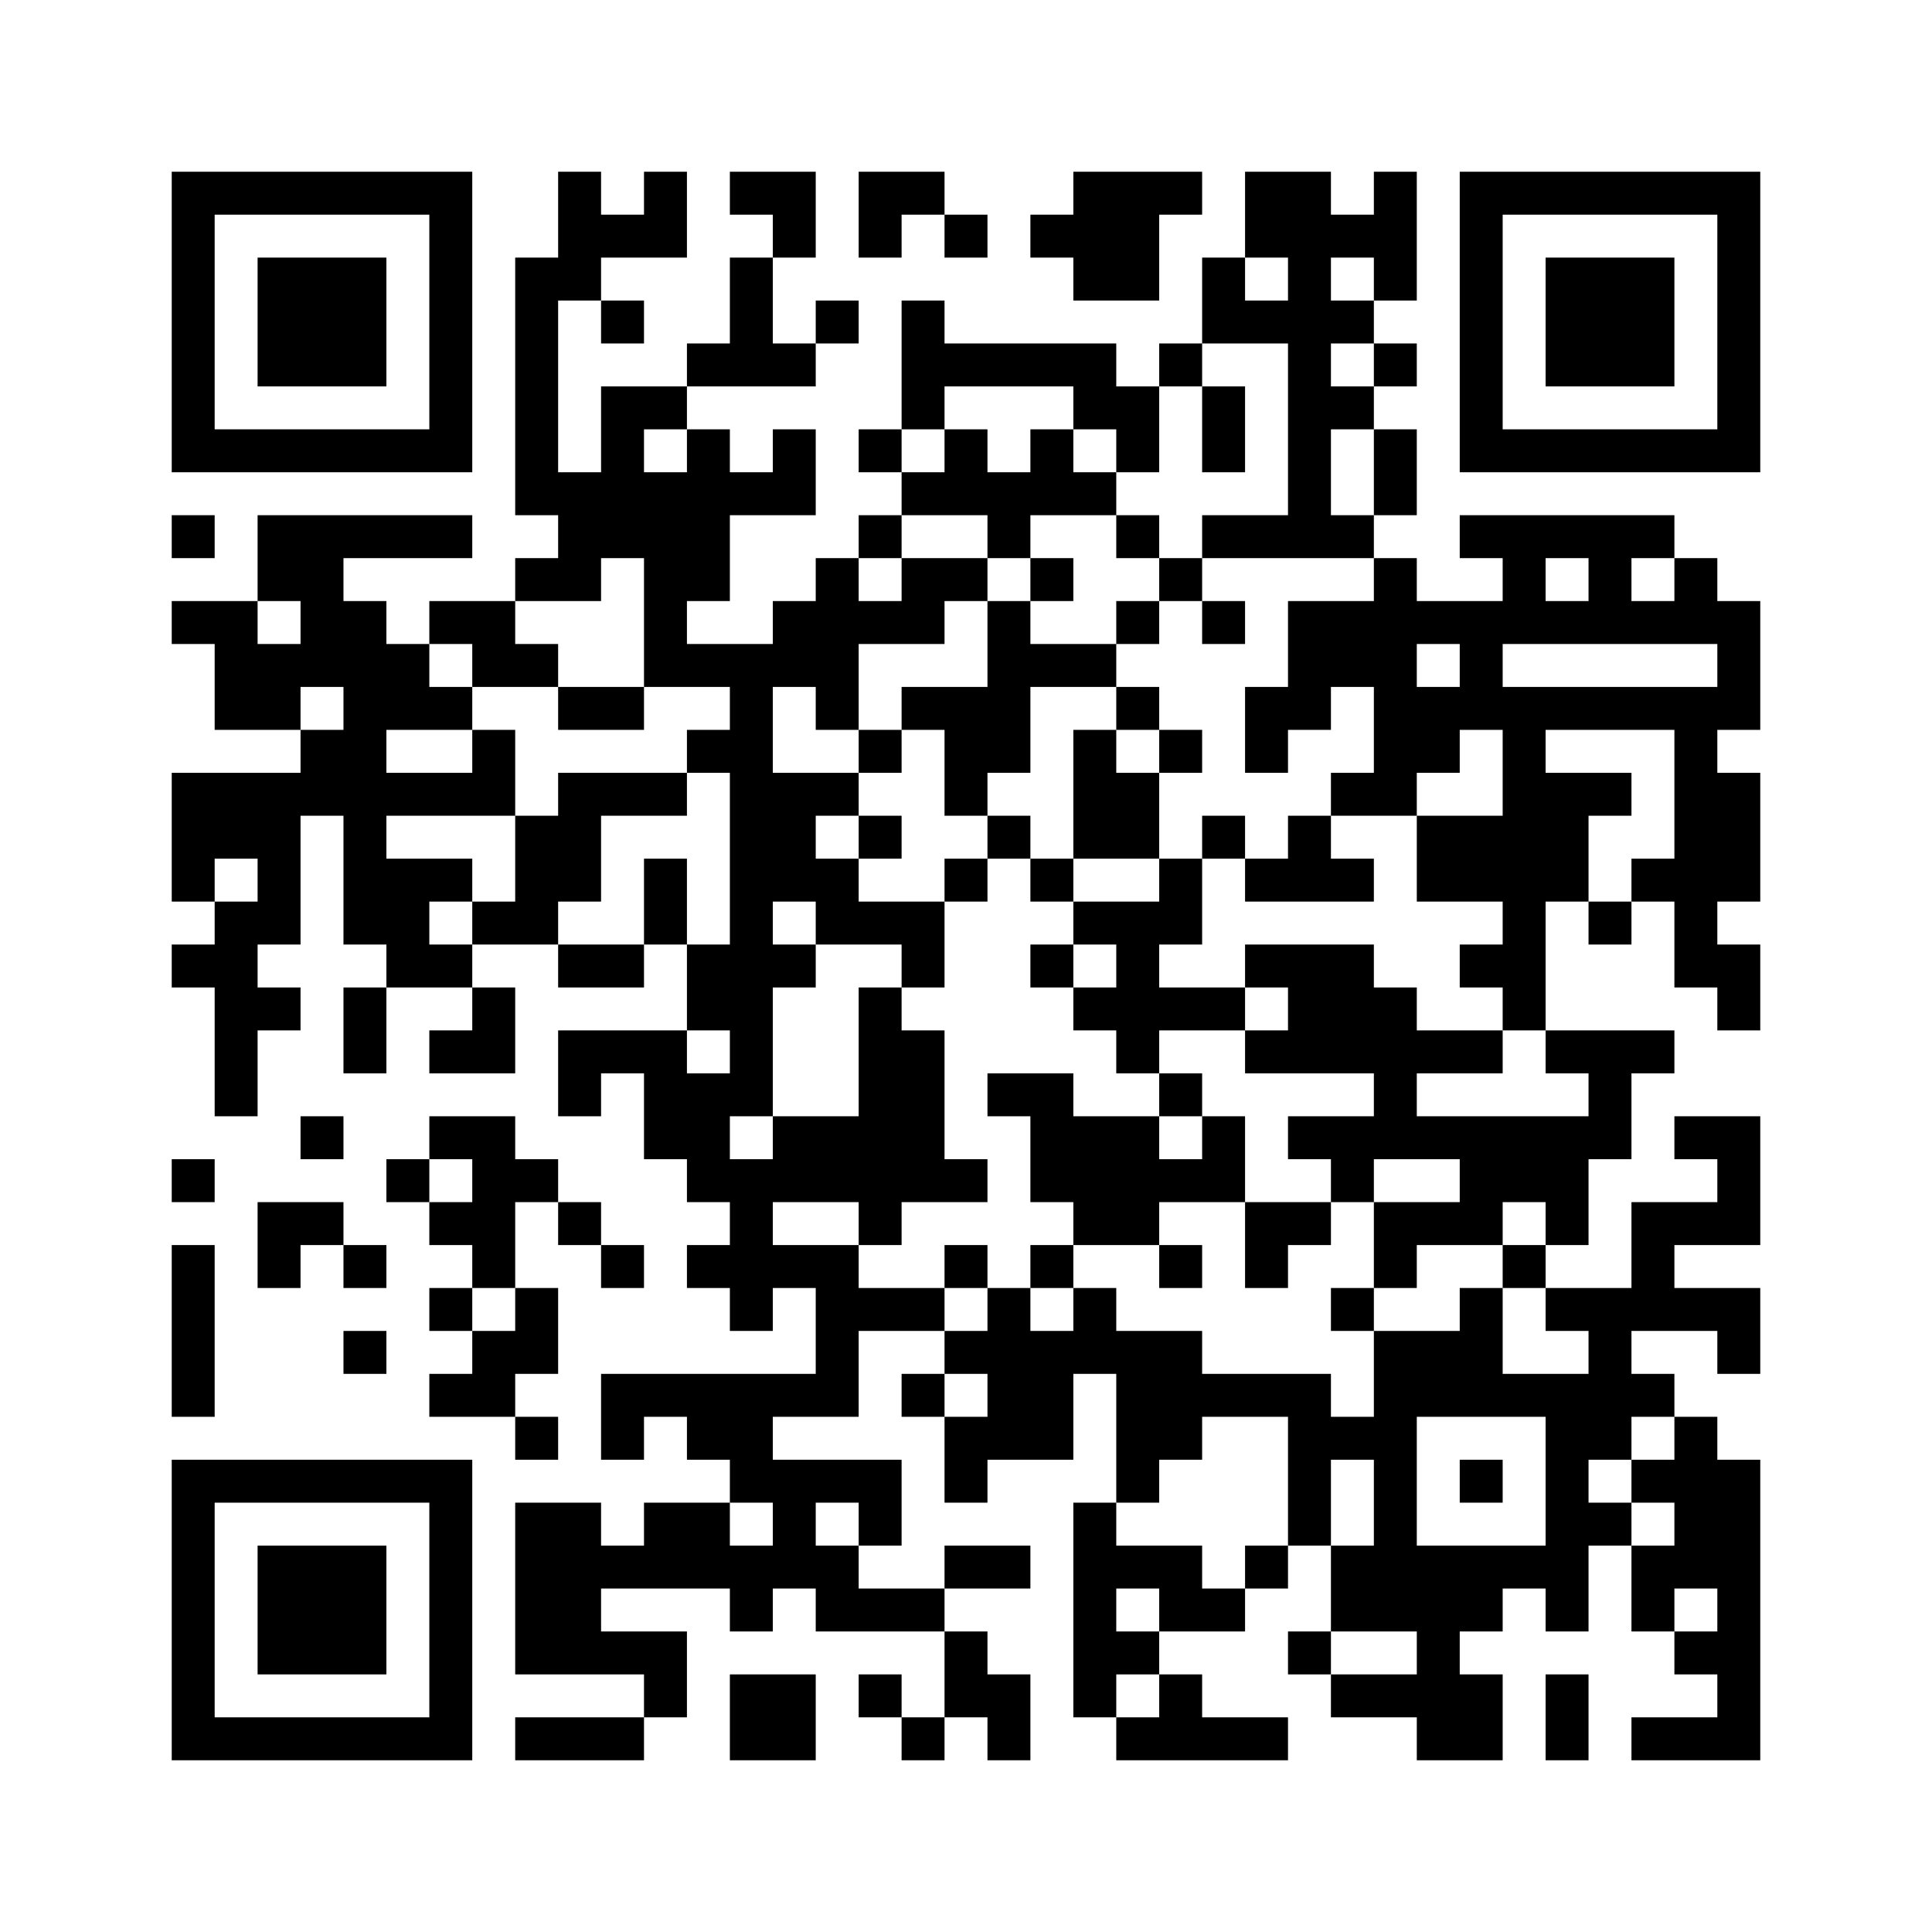
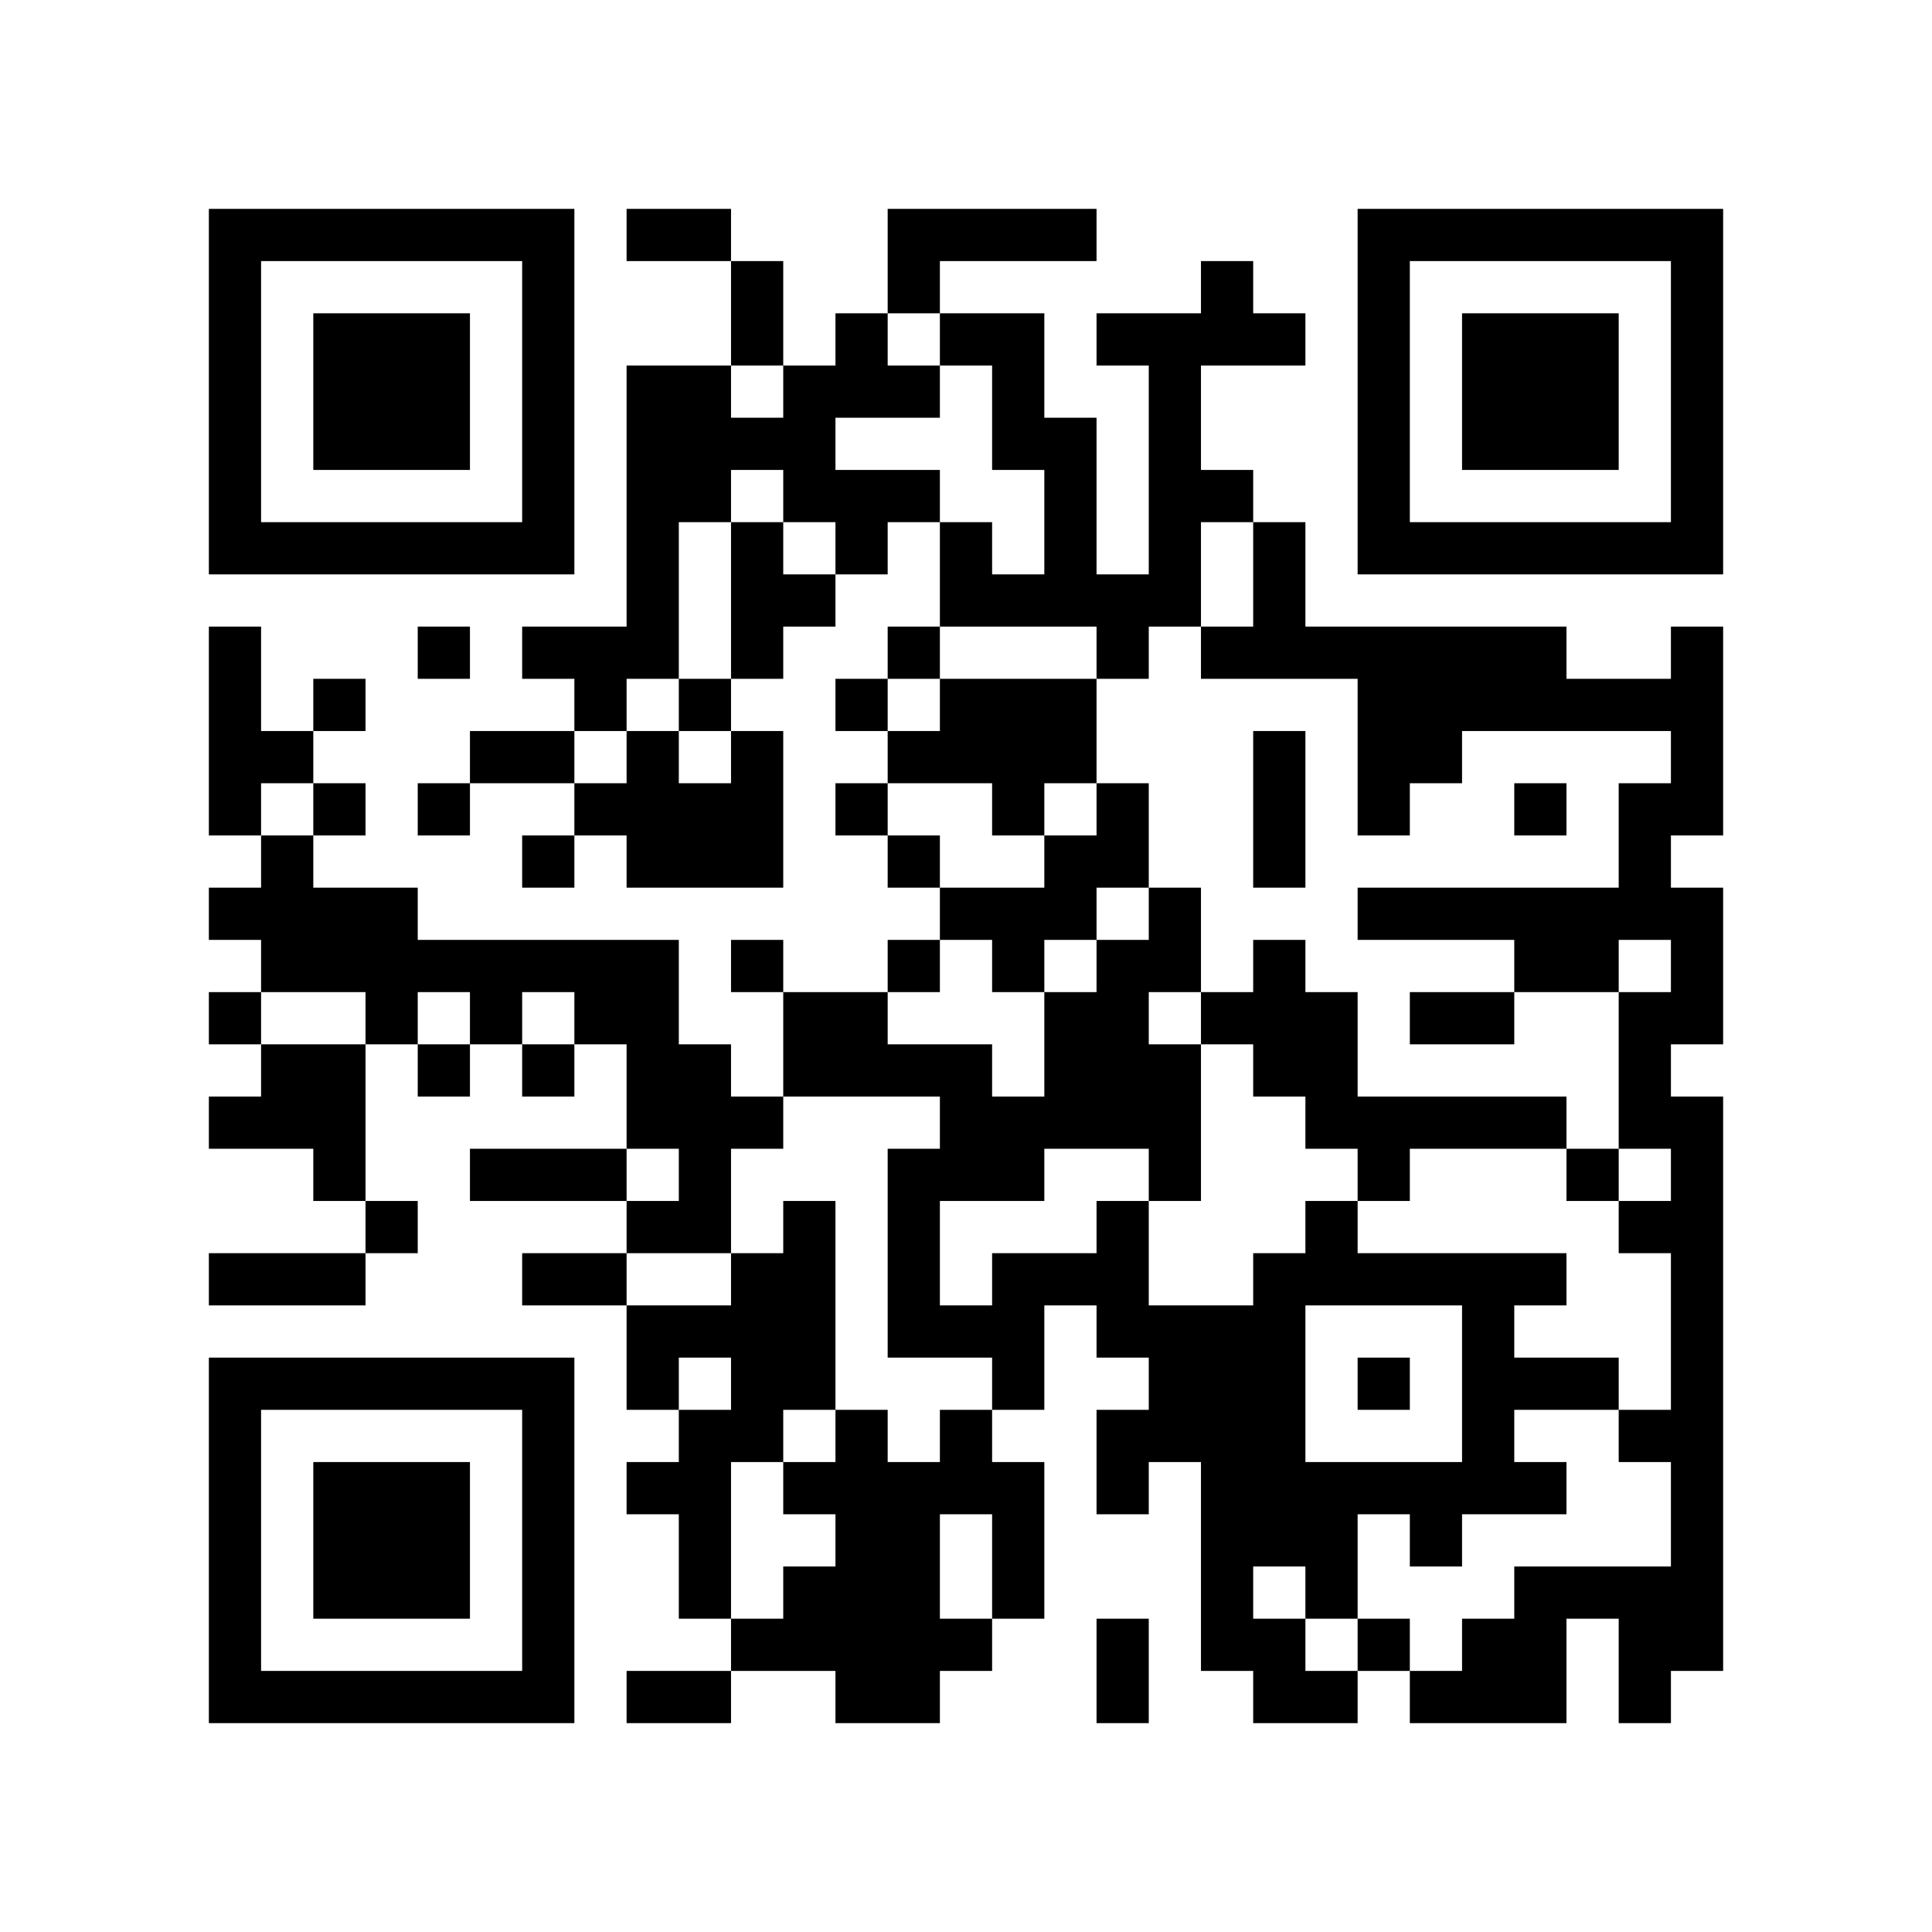
- <svg xmlns="http://www.w3.org/2000/svg" width="45mm" height="45mm" version="1.1" viewBox="0 0 45 45">
-   <path d="M4,4H5V5H4zM5,4H6V5H5zM6,4H7V5H6zM7,4H8V5H7zM8,4H9V5H8zM9,4H10V5H9zM10,4H11V5H10zM13,4H14V5H13zM15,4H16V5H15zM17,4H18V5H17zM18,4H19V5H18zM20,4H21V5H20zM21,4H22V5H21zM25,4H26V5H25zM26,4H27V5H26zM27,4H28V5H27zM29,4H30V5H29zM30,4H31V5H30zM32,4H33V5H32zM34,4H35V5H34zM35,4H36V5H35zM36,4H37V5H36zM37,4H38V5H37zM38,4H39V5H38zM39,4H40V5H39zM40,4H41V5H40zM4,5H5V6H4zM10,5H11V6H10zM13,5H14V6H13zM14,5H15V6H14zM15,5H16V6H15zM18,5H19V6H18zM20,5H21V6H20zM22,5H23V6H22zM24,5H25V6H24zM25,5H26V6H25zM26,5H27V6H26zM29,5H30V6H29zM30,5H31V6H30zM31,5H32V6H31zM32,5H33V6H32zM34,5H35V6H34zM40,5H41V6H40zM4,6H5V7H4zM6,6H7V7H6zM7,6H8V7H7zM8,6H9V7H8zM10,6H11V7H10zM12,6H13V7H12zM13,6H14V7H13zM17,6H18V7H17zM25,6H26V7H25zM26,6H27V7H26zM28,6H29V7H28zM30,6H31V7H30zM32,6H33V7H32zM34,6H35V7H34zM36,6H37V7H36zM37,6H38V7H37zM38,6H39V7H38zM40,6H41V7H40zM4,7H5V8H4zM6,7H7V8H6zM7,7H8V8H7zM8,7H9V8H8zM10,7H11V8H10zM12,7H13V8H12zM14,7H15V8H14zM17,7H18V8H17zM19,7H20V8H19zM21,7H22V8H21zM28,7H29V8H28zM29,7H30V8H29zM30,7H31V8H30zM31,7H32V8H31zM34,7H35V8H34zM36,7H37V8H36zM37,7H38V8H37zM38,7H39V8H38zM40,7H41V8H40zM4,8H5V9H4zM6,8H7V9H6zM7,8H8V9H7zM8,8H9V9H8zM10,8H11V9H10zM12,8H13V9H12zM16,8H17V9H16zM17,8H18V9H17zM18,8H19V9H18zM21,8H22V9H21zM22,8H23V9H22zM23,8H24V9H23zM24,8H25V9H24zM25,8H26V9H25zM27,8H28V9H27zM30,8H31V9H30zM32,8H33V9H32zM34,8H35V9H34zM36,8H37V9H36zM37,8H38V9H37zM38,8H39V9H38zM40,8H41V9H40zM4,9H5V10H4zM10,9H11V10H10zM12,9H13V10H12zM14,9H15V10H14zM15,9H16V10H15zM21,9H22V10H21zM25,9H26V10H25zM26,9H27V10H26zM28,9H29V10H28zM30,9H31V10H30zM31,9H32V10H31zM34,9H35V10H34zM40,9H41V10H40zM4,10H5V11H4zM5,10H6V11H5zM6,10H7V11H6zM7,10H8V11H7zM8,10H9V11H8zM9,10H10V11H9zM10,10H11V11H10zM12,10H13V11H12zM14,10H15V11H14zM16,10H17V11H16zM18,10H19V11H18zM20,10H21V11H20zM22,10H23V11H22zM24,10H25V11H24zM26,10H27V11H26zM28,10H29V11H28zM30,10H31V11H30zM32,10H33V11H32zM34,10H35V11H34zM35,10H36V11H35zM36,10H37V11H36zM37,10H38V11H37zM38,10H39V11H38zM39,10H40V11H39zM40,10H41V11H40zM12,11H13V12H12zM13,11H14V12H13zM14,11H15V12H14zM15,11H16V12H15zM16,11H17V12H16zM17,11H18V12H17zM18,11H19V12H18zM21,11H22V12H21zM22,11H23V12H22zM23,11H24V12H23zM24,11H25V12H24zM25,11H26V12H25zM30,11H31V12H30zM32,11H33V12H32zM4,12H5V13H4zM6,12H7V13H6zM7,12H8V13H7zM8,12H9V13H8zM9,12H10V13H9zM10,12H11V13H10zM13,12H14V13H13zM14,12H15V13H14zM15,12H16V13H15zM16,12H17V13H16zM20,12H21V13H20zM23,12H24V13H23zM26,12H27V13H26zM28,12H29V13H28zM29,12H30V13H29zM30,12H31V13H30zM31,12H32V13H31zM34,12H35V13H34zM35,12H36V13H35zM36,12H37V13H36zM37,12H38V13H37zM38,12H39V13H38zM6,13H7V14H6zM7,13H8V14H7zM12,13H13V14H12zM13,13H14V14H13zM15,13H16V14H15zM16,13H17V14H16zM19,13H20V14H19zM21,13H22V14H21zM22,13H23V14H22zM24,13H25V14H24zM27,13H28V14H27zM32,13H33V14H32zM35,13H36V14H35zM37,13H38V14H37zM39,13H40V14H39zM4,14H5V15H4zM5,14H6V15H5zM7,14H8V15H7zM8,14H9V15H8zM10,14H11V15H10zM11,14H12V15H11zM15,14H16V15H15zM18,14H19V15H18zM19,14H20V15H19zM20,14H21V15H20zM21,14H22V15H21zM23,14H24V15H23zM26,14H27V15H26zM28,14H29V15H28zM30,14H31V15H30zM31,14H32V15H31zM32,14H33V15H32zM33,14H34V15H33zM34,14H35V15H34zM35,14H36V15H35zM36,14H37V15H36zM37,14H38V15H37zM38,14H39V15H38zM39,14H40V15H39zM40,14H41V15H40zM5,15H6V16H5zM6,15H7V16H6zM7,15H8V16H7zM8,15H9V16H8zM9,15H10V16H9zM11,15H12V16H11zM12,15H13V16H12zM15,15H16V16H15zM16,15H17V16H16zM17,15H18V16H17zM18,15H19V16H18zM19,15H20V16H19zM23,15H24V16H23zM24,15H25V16H24zM25,15H26V16H25zM30,15H31V16H30zM31,15H32V16H31zM32,15H33V16H32zM34,15H35V16H34zM40,15H41V16H40zM5,16H6V17H5zM6,16H7V17H6zM8,16H9V17H8zM9,16H10V17H9zM10,16H11V17H10zM13,16H14V17H13zM14,16H15V17H14zM17,16H18V17H17zM19,16H20V17H19zM21,16H22V17H21zM22,16H23V17H22zM23,16H24V17H23zM26,16H27V17H26zM29,16H30V17H29zM30,16H31V17H30zM32,16H33V17H32zM33,16H34V17H33zM34,16H35V17H34zM35,16H36V17H35zM36,16H37V17H36zM37,16H38V17H37zM38,16H39V17H38zM39,16H40V17H39zM40,16H41V17H40zM7,17H8V18H7zM8,17H9V18H8zM11,17H12V18H11zM16,17H17V18H16zM17,17H18V18H17zM20,17H21V18H20zM22,17H23V18H22zM23,17H24V18H23zM25,17H26V18H25zM27,17H28V18H27zM29,17H30V18H29zM32,17H33V18H32zM33,17H34V18H33zM35,17H36V18H35zM39,17H40V18H39zM4,18H5V19H4zM5,18H6V19H5zM6,18H7V19H6zM7,18H8V19H7zM8,18H9V19H8zM9,18H10V19H9zM10,18H11V19H10zM11,18H12V19H11zM13,18H14V19H13zM14,18H15V19H14zM15,18H16V19H15zM17,18H18V19H17zM18,18H19V19H18zM19,18H20V19H19zM22,18H23V19H22zM25,18H26V19H25zM26,18H27V19H26zM31,18H32V19H31zM32,18H33V19H32zM35,18H36V19H35zM36,18H37V19H36zM37,18H38V19H37zM39,18H40V19H39zM40,18H41V19H40zM4,19H5V20H4zM5,19H6V20H5zM6,19H7V20H6zM8,19H9V20H8zM12,19H13V20H12zM13,19H14V20H13zM17,19H18V20H17zM18,19H19V20H18zM20,19H21V20H20zM23,19H24V20H23zM25,19H26V20H25zM26,19H27V20H26zM28,19H29V20H28zM30,19H31V20H30zM33,19H34V20H33zM34,19H35V20H34zM35,19H36V20H35zM36,19H37V20H36zM39,19H40V20H39zM40,19H41V20H40zM4,20H5V21H4zM6,20H7V21H6zM8,20H9V21H8zM9,20H10V21H9zM10,20H11V21H10zM12,20H13V21H12zM13,20H14V21H13zM15,20H16V21H15zM17,20H18V21H17zM18,20H19V21H18zM19,20H20V21H19zM22,20H23V21H22zM24,20H25V21H24zM27,20H28V21H27zM29,20H30V21H29zM30,20H31V21H30zM31,20H32V21H31zM33,20H34V21H33zM34,20H35V21H34zM35,20H36V21H35zM36,20H37V21H36zM38,20H39V21H38zM39,20H40V21H39zM40,20H41V21H40zM5,21H6V22H5zM6,21H7V22H6zM8,21H9V22H8zM9,21H10V22H9zM11,21H12V22H11zM12,21H13V22H12zM15,21H16V22H15zM17,21H18V22H17zM19,21H20V22H19zM20,21H21V22H20zM21,21H22V22H21zM25,21H26V22H25zM26,21H27V22H26zM27,21H28V22H27zM35,21H36V22H35zM37,21H38V22H37zM39,21H40V22H39zM4,22H5V23H4zM5,22H6V23H5zM9,22H10V23H9zM10,22H11V23H10zM13,22H14V23H13zM14,22H15V23H14zM16,22H17V23H16zM17,22H18V23H17zM18,22H19V23H18zM21,22H22V23H21zM24,22H25V23H24zM26,22H27V23H26zM29,22H30V23H29zM30,22H31V23H30zM31,22H32V23H31zM34,22H35V23H34zM35,22H36V23H35zM39,22H40V23H39zM40,22H41V23H40zM5,23H6V24H5zM6,23H7V24H6zM8,23H9V24H8zM11,23H12V24H11zM16,23H17V24H16zM17,23H18V24H17zM20,23H21V24H20zM25,23H26V24H25zM26,23H27V24H26zM27,23H28V24H27zM28,23H29V24H28zM30,23H31V24H30zM31,23H32V24H31zM32,23H33V24H32zM35,23H36V24H35zM40,23H41V24H40zM5,24H6V25H5zM8,24H9V25H8zM10,24H11V25H10zM11,24H12V25H11zM13,24H14V25H13zM14,24H15V25H14zM15,24H16V25H15zM17,24H18V25H17zM20,24H21V25H20zM21,24H22V25H21zM26,24H27V25H26zM29,24H30V25H29zM30,24H31V25H30zM31,24H32V25H31zM32,24H33V25H32zM33,24H34V25H33zM34,24H35V25H34zM36,24H37V25H36zM37,24H38V25H37zM38,24H39V25H38zM5,25H6V26H5zM13,25H14V26H13zM15,25H16V26H15zM16,25H17V26H16zM17,25H18V26H17zM20,25H21V26H20zM21,25H22V26H21zM23,25H24V26H23zM24,25H25V26H24zM27,25H28V26H27zM32,25H33V26H32zM37,25H38V26H37zM7,26H8V27H7zM10,26H11V27H10zM11,26H12V27H11zM15,26H16V27H15zM16,26H17V27H16zM18,26H19V27H18zM19,26H20V27H19zM20,26H21V27H20zM21,26H22V27H21zM24,26H25V27H24zM25,26H26V27H25zM26,26H27V27H26zM28,26H29V27H28zM30,26H31V27H30zM31,26H32V27H31zM32,26H33V27H32zM33,26H34V27H33zM34,26H35V27H34zM35,26H36V27H35zM36,26H37V27H36zM37,26H38V27H37zM39,26H40V27H39zM40,26H41V27H40zM4,27H5V28H4zM9,27H10V28H9zM11,27H12V28H11zM12,27H13V28H12zM16,27H17V28H16zM17,27H18V28H17zM18,27H19V28H18zM19,27H20V28H19zM20,27H21V28H20zM21,27H22V28H21zM22,27H23V28H22zM24,27H25V28H24zM25,27H26V28H25zM26,27H27V28H26zM27,27H28V28H27zM28,27H29V28H28zM31,27H32V28H31zM34,27H35V28H34zM35,27H36V28H35zM36,27H37V28H36zM40,27H41V28H40zM6,28H7V29H6zM7,28H8V29H7zM10,28H11V29H10zM11,28H12V29H11zM13,28H14V29H13zM17,28H18V29H17zM20,28H21V29H20zM25,28H26V29H25zM26,28H27V29H26zM29,28H30V29H29zM30,28H31V29H30zM32,28H33V29H32zM33,28H34V29H33zM34,28H35V29H34zM36,28H37V29H36zM38,28H39V29H38zM39,28H40V29H39zM40,28H41V29H40zM4,29H5V30H4zM6,29H7V30H6zM8,29H9V30H8zM11,29H12V30H11zM14,29H15V30H14zM16,29H17V30H16zM17,29H18V30H17zM18,29H19V30H18zM19,29H20V30H19zM22,29H23V30H22zM24,29H25V30H24zM27,29H28V30H27zM29,29H30V30H29zM32,29H33V30H32zM35,29H36V30H35zM38,29H39V30H38zM4,30H5V31H4zM10,30H11V31H10zM12,30H13V31H12zM17,30H18V31H17zM19,30H20V31H19zM20,30H21V31H20zM21,30H22V31H21zM23,30H24V31H23zM25,30H26V31H25zM31,30H32V31H31zM34,30H35V31H34zM36,30H37V31H36zM37,30H38V31H37zM38,30H39V31H38zM39,30H40V31H39zM40,30H41V31H40zM4,31H5V32H4zM8,31H9V32H8zM11,31H12V32H11zM12,31H13V32H12zM19,31H20V32H19zM22,31H23V32H22zM23,31H24V32H23zM24,31H25V32H24zM25,31H26V32H25zM26,31H27V32H26zM27,31H28V32H27zM32,31H33V32H32zM33,31H34V32H33zM34,31H35V32H34zM37,31H38V32H37zM40,31H41V32H40zM4,32H5V33H4zM10,32H11V33H10zM11,32H12V33H11zM14,32H15V33H14zM15,32H16V33H15zM16,32H17V33H16zM17,32H18V33H17zM18,32H19V33H18zM19,32H20V33H19zM21,32H22V33H21zM23,32H24V33H23zM24,32H25V33H24zM26,32H27V33H26zM27,32H28V33H27zM28,32H29V33H28zM29,32H30V33H29zM30,32H31V33H30zM32,32H33V33H32zM33,32H34V33H33zM34,32H35V33H34zM35,32H36V33H35zM36,32H37V33H36zM37,32H38V33H37zM38,32H39V33H38zM12,33H13V34H12zM14,33H15V34H14zM16,33H17V34H16zM17,33H18V34H17zM22,33H23V34H22zM23,33H24V34H23zM24,33H25V34H24zM26,33H27V34H26zM27,33H28V34H27zM30,33H31V34H30zM31,33H32V34H31zM32,33H33V34H32zM36,33H37V34H36zM37,33H38V34H37zM39,33H40V34H39zM4,34H5V35H4zM5,34H6V35H5zM6,34H7V35H6zM7,34H8V35H7zM8,34H9V35H8zM9,34H10V35H9zM10,34H11V35H10zM17,34H18V35H17zM18,34H19V35H18zM19,34H20V35H19zM20,34H21V35H20zM22,34H23V35H22zM26,34H27V35H26zM30,34H31V35H30zM32,34H33V35H32zM34,34H35V35H34zM36,34H37V35H36zM38,34H39V35H38zM39,34H40V35H39zM40,34H41V35H40zM4,35H5V36H4zM10,35H11V36H10zM12,35H13V36H12zM13,35H14V36H13zM15,35H16V36H15zM16,35H17V36H16zM18,35H19V36H18zM20,35H21V36H20zM25,35H26V36H25zM30,35H31V36H30zM32,35H33V36H32zM36,35H37V36H36zM37,35H38V36H37zM39,35H40V36H39zM40,35H41V36H40zM4,36H5V37H4zM6,36H7V37H6zM7,36H8V37H7zM8,36H9V37H8zM10,36H11V37H10zM12,36H13V37H12zM13,36H14V37H13zM14,36H15V37H14zM15,36H16V37H15zM16,36H17V37H16zM17,36H18V37H17zM18,36H19V37H18zM19,36H20V37H19zM22,36H23V37H22zM23,36H24V37H23zM25,36H26V37H25zM26,36H27V37H26zM27,36H28V37H27zM29,36H30V37H29zM31,36H32V37H31zM32,36H33V37H32zM33,36H34V37H33zM34,36H35V37H34zM35,36H36V37H35zM36,36H37V37H36zM38,36H39V37H38zM39,36H40V37H39zM40,36H41V37H40zM4,37H5V38H4zM6,37H7V38H6zM7,37H8V38H7zM8,37H9V38H8zM10,37H11V38H10zM12,37H13V38H12zM13,37H14V38H13zM17,37H18V38H17zM19,37H20V38H19zM20,37H21V38H20zM21,37H22V38H21zM25,37H26V38H25zM27,37H28V38H27zM28,37H29V38H28zM31,37H32V38H31zM32,37H33V38H32zM33,37H34V38H33zM34,37H35V38H34zM36,37H37V38H36zM38,37H39V38H38zM40,37H41V38H40zM4,38H5V39H4zM6,38H7V39H6zM7,38H8V39H7zM8,38H9V39H8zM10,38H11V39H10zM12,38H13V39H12zM13,38H14V39H13zM14,38H15V39H14zM15,38H16V39H15zM22,38H23V39H22zM25,38H26V39H25zM26,38H27V39H26zM30,38H31V39H30zM33,38H34V39H33zM39,38H40V39H39zM40,38H41V39H40zM4,39H5V40H4zM10,39H11V40H10zM15,39H16V40H15zM17,39H18V40H17zM18,39H19V40H18zM20,39H21V40H20zM22,39H23V40H22zM23,39H24V40H23zM25,39H26V40H25zM27,39H28V40H27zM31,39H32V40H31zM32,39H33V40H32zM33,39H34V40H33zM34,39H35V40H34zM36,39H37V40H36zM40,39H41V40H40zM4,40H5V41H4zM5,40H6V41H5zM6,40H7V41H6zM7,40H8V41H7zM8,40H9V41H8zM9,40H10V41H9zM10,40H11V41H10zM12,40H13V41H12zM13,40H14V41H13zM14,40H15V41H14zM17,40H18V41H17zM18,40H19V41H18zM21,40H22V41H21zM23,40H24V41H23zM26,40H27V41H26zM27,40H28V41H27zM28,40H29V41H28zM29,40H30V41H29zM33,40H34V41H33zM34,40H35V41H34zM36,40H37V41H36zM38,40H39V41H38zM39,40H40V41H39zM40,40H41V41H40z" id="qr-path" fill="#000000" fill-opacity="1" fill-rule="nonzero" stroke="none" />
+ <svg xmlns="http://www.w3.org/2000/svg" width="37mm" height="37mm" version="1.1" viewBox="0 0 37 37">
+   <path d="M4,4H5V5H4zM5,4H6V5H5zM6,4H7V5H6zM7,4H8V5H7zM8,4H9V5H8zM9,4H10V5H9zM10,4H11V5H10zM12,4H13V5H12zM13,4H14V5H13zM17,4H18V5H17zM18,4H19V5H18zM19,4H20V5H19zM20,4H21V5H20zM26,4H27V5H26zM27,4H28V5H27zM28,4H29V5H28zM29,4H30V5H29zM30,4H31V5H30zM31,4H32V5H31zM32,4H33V5H32zM4,5H5V6H4zM10,5H11V6H10zM14,5H15V6H14zM17,5H18V6H17zM23,5H24V6H23zM26,5H27V6H26zM32,5H33V6H32zM4,6H5V7H4zM6,6H7V7H6zM7,6H8V7H7zM8,6H9V7H8zM10,6H11V7H10zM14,6H15V7H14zM16,6H17V7H16zM18,6H19V7H18zM19,6H20V7H19zM21,6H22V7H21zM22,6H23V7H22zM23,6H24V7H23zM24,6H25V7H24zM26,6H27V7H26zM28,6H29V7H28zM29,6H30V7H29zM30,6H31V7H30zM32,6H33V7H32zM4,7H5V8H4zM6,7H7V8H6zM7,7H8V8H7zM8,7H9V8H8zM10,7H11V8H10zM12,7H13V8H12zM13,7H14V8H13zM15,7H16V8H15zM16,7H17V8H16zM17,7H18V8H17zM19,7H20V8H19zM22,7H23V8H22zM26,7H27V8H26zM28,7H29V8H28zM29,7H30V8H29zM30,7H31V8H30zM32,7H33V8H32zM4,8H5V9H4zM6,8H7V9H6zM7,8H8V9H7zM8,8H9V9H8zM10,8H11V9H10zM12,8H13V9H12zM13,8H14V9H13zM14,8H15V9H14zM15,8H16V9H15zM19,8H20V9H19zM20,8H21V9H20zM22,8H23V9H22zM26,8H27V9H26zM28,8H29V9H28zM29,8H30V9H29zM30,8H31V9H30zM32,8H33V9H32zM4,9H5V10H4zM10,9H11V10H10zM12,9H13V10H12zM13,9H14V10H13zM15,9H16V10H15zM16,9H17V10H16zM17,9H18V10H17zM20,9H21V10H20zM22,9H23V10H22zM23,9H24V10H23zM26,9H27V10H26zM32,9H33V10H32zM4,10H5V11H4zM5,10H6V11H5zM6,10H7V11H6zM7,10H8V11H7zM8,10H9V11H8zM9,10H10V11H9zM10,10H11V11H10zM12,10H13V11H12zM14,10H15V11H14zM16,10H17V11H16zM18,10H19V11H18zM20,10H21V11H20zM22,10H23V11H22zM24,10H25V11H24zM26,10H27V11H26zM27,10H28V11H27zM28,10H29V11H28zM29,10H30V11H29zM30,10H31V11H30zM31,10H32V11H31zM32,10H33V11H32zM12,11H13V12H12zM14,11H15V12H14zM15,11H16V12H15zM18,11H19V12H18zM19,11H20V12H19zM20,11H21V12H20zM21,11H22V12H21zM22,11H23V12H22zM24,11H25V12H24zM4,12H5V13H4zM8,12H9V13H8zM10,12H11V13H10zM11,12H12V13H11zM12,12H13V13H12zM14,12H15V13H14zM17,12H18V13H17zM21,12H22V13H21zM23,12H24V13H23zM24,12H25V13H24zM25,12H26V13H25zM26,12H27V13H26zM27,12H28V13H27zM28,12H29V13H28zM29,12H30V13H29zM32,12H33V13H32zM4,13H5V14H4zM6,13H7V14H6zM11,13H12V14H11zM13,13H14V14H13zM16,13H17V14H16zM18,13H19V14H18zM19,13H20V14H19zM20,13H21V14H20zM26,13H27V14H26zM27,13H28V14H27zM28,13H29V14H28zM29,13H30V14H29zM30,13H31V14H30zM31,13H32V14H31zM32,13H33V14H32zM4,14H5V15H4zM5,14H6V15H5zM9,14H10V15H9zM10,14H11V15H10zM12,14H13V15H12zM14,14H15V15H14zM17,14H18V15H17zM18,14H19V15H18zM19,14H20V15H19zM20,14H21V15H20zM24,14H25V15H24zM26,14H27V15H26zM27,14H28V15H27zM32,14H33V15H32zM4,15H5V16H4zM6,15H7V16H6zM8,15H9V16H8zM11,15H12V16H11zM12,15H13V16H12zM13,15H14V16H13zM14,15H15V16H14zM16,15H17V16H16zM19,15H20V16H19zM21,15H22V16H21zM24,15H25V16H24zM26,15H27V16H26zM29,15H30V16H29zM31,15H32V16H31zM32,15H33V16H32zM5,16H6V17H5zM10,16H11V17H10zM12,16H13V17H12zM13,16H14V17H13zM14,16H15V17H14zM17,16H18V17H17zM20,16H21V17H20zM21,16H22V17H21zM24,16H25V17H24zM31,16H32V17H31zM4,17H5V18H4zM5,17H6V18H5zM6,17H7V18H6zM7,17H8V18H7zM18,17H19V18H18zM19,17H20V18H19zM20,17H21V18H20zM22,17H23V18H22zM26,17H27V18H26zM27,17H28V18H27zM28,17H29V18H28zM29,17H30V18H29zM30,17H31V18H30zM31,17H32V18H31zM32,17H33V18H32zM5,18H6V19H5zM6,18H7V19H6zM7,18H8V19H7zM8,18H9V19H8zM9,18H10V19H9zM10,18H11V19H10zM11,18H12V19H11zM12,18H13V19H12zM14,18H15V19H14zM17,18H18V19H17zM19,18H20V19H19zM21,18H22V19H21zM22,18H23V19H22zM24,18H25V19H24zM29,18H30V19H29zM30,18H31V19H30zM32,18H33V19H32zM4,19H5V20H4zM7,19H8V20H7zM9,19H10V20H9zM11,19H12V20H11zM12,19H13V20H12zM15,19H16V20H15zM16,19H17V20H16zM20,19H21V20H20zM21,19H22V20H21zM23,19H24V20H23zM24,19H25V20H24zM25,19H26V20H25zM27,19H28V20H27zM28,19H29V20H28zM31,19H32V20H31zM32,19H33V20H32zM5,20H6V21H5zM6,20H7V21H6zM8,20H9V21H8zM10,20H11V21H10zM12,20H13V21H12zM13,20H14V21H13zM15,20H16V21H15zM16,20H17V21H16zM17,20H18V21H17zM18,20H19V21H18zM20,20H21V21H20zM21,20H22V21H21zM22,20H23V21H22zM24,20H25V21H24zM25,20H26V21H25zM31,20H32V21H31zM4,21H5V22H4zM5,21H6V22H5zM6,21H7V22H6zM12,21H13V22H12zM13,21H14V22H13zM14,21H15V22H14zM18,21H19V22H18zM19,21H20V22H19zM20,21H21V22H20zM21,21H22V22H21zM22,21H23V22H22zM25,21H26V22H25zM26,21H27V22H26zM27,21H28V22H27zM28,21H29V22H28zM29,21H30V22H29zM31,21H32V22H31zM32,21H33V22H32zM6,22H7V23H6zM9,22H10V23H9zM10,22H11V23H10zM11,22H12V23H11zM13,22H14V23H13zM17,22H18V23H17zM18,22H19V23H18zM19,22H20V23H19zM22,22H23V23H22zM26,22H27V23H26zM30,22H31V23H30zM32,22H33V23H32zM7,23H8V24H7zM12,23H13V24H12zM13,23H14V24H13zM15,23H16V24H15zM17,23H18V24H17zM21,23H22V24H21zM25,23H26V24H25zM31,23H32V24H31zM32,23H33V24H32zM4,24H5V25H4zM5,24H6V25H5zM6,24H7V25H6zM10,24H11V25H10zM11,24H12V25H11zM14,24H15V25H14zM15,24H16V25H15zM17,24H18V25H17zM19,24H20V25H19zM20,24H21V25H20zM21,24H22V25H21zM24,24H25V25H24zM25,24H26V25H25zM26,24H27V25H26zM27,24H28V25H27zM28,24H29V25H28zM29,24H30V25H29zM32,24H33V25H32zM12,25H13V26H12zM13,25H14V26H13zM14,25H15V26H14zM15,25H16V26H15zM17,25H18V26H17zM18,25H19V26H18zM19,25H20V26H19zM21,25H22V26H21zM22,25H23V26H22zM23,25H24V26H23zM24,25H25V26H24zM28,25H29V26H28zM32,25H33V26H32zM4,26H5V27H4zM5,26H6V27H5zM6,26H7V27H6zM7,26H8V27H7zM8,26H9V27H8zM9,26H10V27H9zM10,26H11V27H10zM12,26H13V27H12zM14,26H15V27H14zM15,26H16V27H15zM19,26H20V27H19zM22,26H23V27H22zM23,26H24V27H23zM24,26H25V27H24zM26,26H27V27H26zM28,26H29V27H28zM29,26H30V27H29zM30,26H31V27H30zM32,26H33V27H32zM4,27H5V28H4zM10,27H11V28H10zM13,27H14V28H13zM14,27H15V28H14zM16,27H17V28H16zM18,27H19V28H18zM21,27H22V28H21zM22,27H23V28H22zM23,27H24V28H23zM24,27H25V28H24zM28,27H29V28H28zM31,27H32V28H31zM32,27H33V28H32zM4,28H5V29H4zM6,28H7V29H6zM7,28H8V29H7zM8,28H9V29H8zM10,28H11V29H10zM12,28H13V29H12zM13,28H14V29H13zM15,28H16V29H15zM16,28H17V29H16zM17,28H18V29H17zM18,28H19V29H18zM19,28H20V29H19zM21,28H22V29H21zM23,28H24V29H23zM24,28H25V29H24zM25,28H26V29H25zM26,28H27V29H26zM27,28H28V29H27zM28,28H29V29H28zM29,28H30V29H29zM32,28H33V29H32zM4,29H5V30H4zM6,29H7V30H6zM7,29H8V30H7zM8,29H9V30H8zM10,29H11V30H10zM13,29H14V30H13zM16,29H17V30H16zM17,29H18V30H17zM19,29H20V30H19zM23,29H24V30H23zM24,29H25V30H24zM25,29H26V30H25zM27,29H28V30H27zM32,29H33V30H32zM4,30H5V31H4zM6,30H7V31H6zM7,30H8V31H7zM8,30H9V31H8zM10,30H11V31H10zM13,30H14V31H13zM15,30H16V31H15zM16,30H17V31H16zM17,30H18V31H17zM19,30H20V31H19zM23,30H24V31H23zM25,30H26V31H25zM29,30H30V31H29zM30,30H31V31H30zM31,30H32V31H31zM32,30H33V31H32zM4,31H5V32H4zM10,31H11V32H10zM14,31H15V32H14zM15,31H16V32H15zM16,31H17V32H16zM17,31H18V32H17zM18,31H19V32H18zM21,31H22V32H21zM23,31H24V32H23zM24,31H25V32H24zM26,31H27V32H26zM28,31H29V32H28zM29,31H30V32H29zM31,31H32V32H31zM32,31H33V32H32zM4,32H5V33H4zM5,32H6V33H5zM6,32H7V33H6zM7,32H8V33H7zM8,32H9V33H8zM9,32H10V33H9zM10,32H11V33H10zM12,32H13V33H12zM13,32H14V33H13zM16,32H17V33H16zM17,32H18V33H17zM21,32H22V33H21zM24,32H25V33H24zM25,32H26V33H25zM27,32H28V33H27zM28,32H29V33H28zM29,32H30V33H29zM31,32H32V33H31z" id="qr-path" fill="#000000" fill-opacity="1" fill-rule="nonzero" stroke="none" />
</svg>
